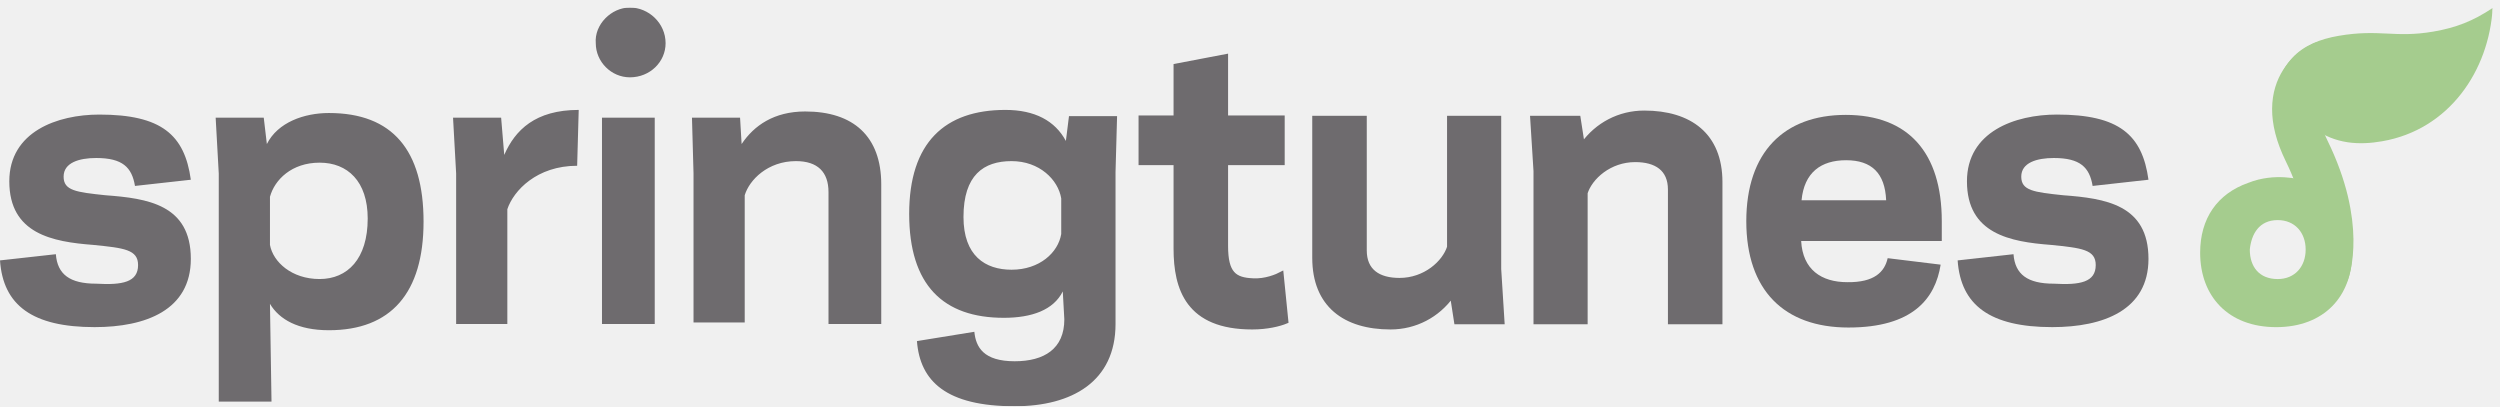
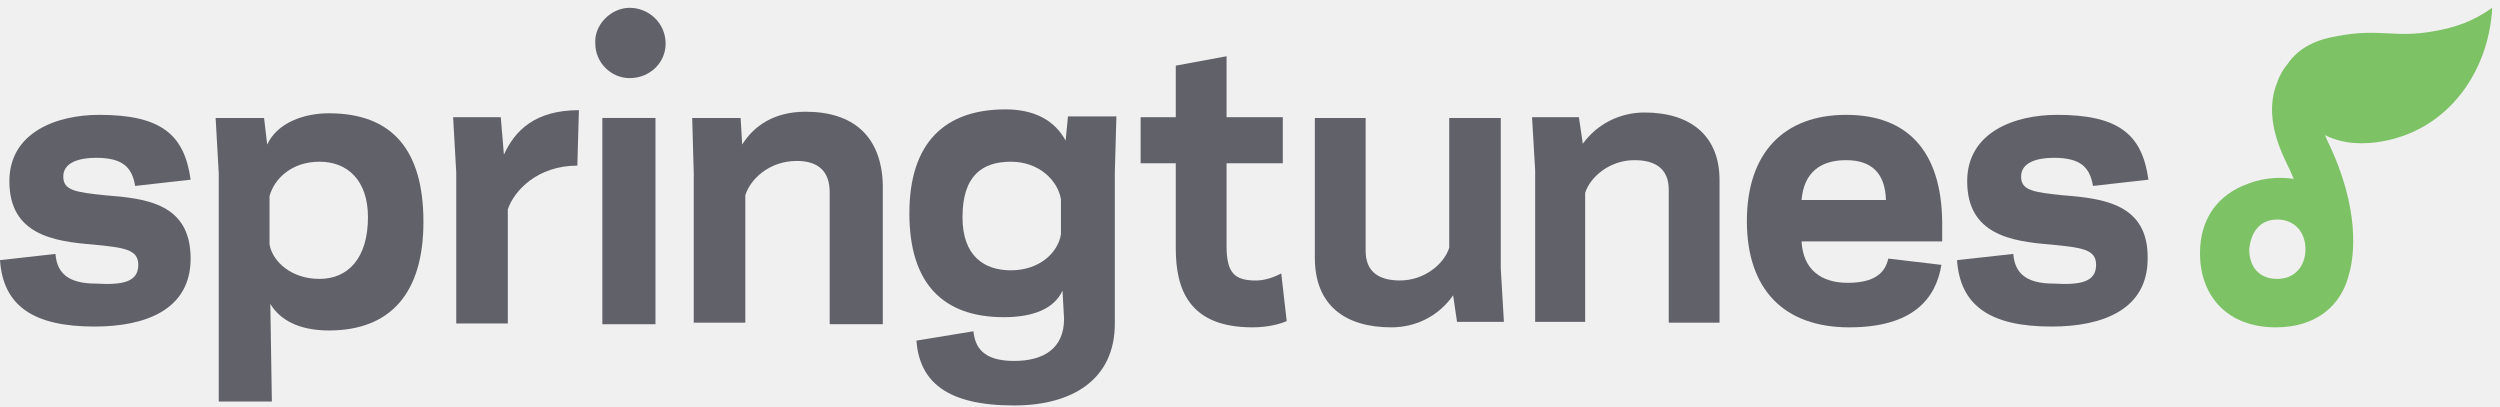
- <svg xmlns="http://www.w3.org/2000/svg" xmlns:xlink="http://www.w3.org/1999/xlink" width="320px" height="52px" viewBox="0 0 320 52" version="1.1">
-   <defs>
-     <path id="path-1" d="M0,0.962 L319.062,0.962 L319.062,52 L0,52 L0,0.962 Z" />
-     <path id="path-3" d="M0,0.962 L319.062,0.962 L319.062,52 L0,52 L0,0.962 Z" />
-   </defs>
-   <g id="Page-1" stroke="none" stroke-width="1" fill="none" fill-rule="evenodd">
-     <g>
-       <g id="Group-3">
-         <mask id="mask-2" fill="white">
-           <use xlink:href="#path-1" />
-         </mask>
-         <g id="Clip-2" />
-         <path d="M129.482,34.524 C133.057,34.524 135.44,32.339 135.837,29.956 L135.837,25.389 C135.44,23.006 133.057,20.623 129.482,20.623 C125.907,20.623 123.326,22.41 123.326,27.772 C123.326,32.737 126.106,34.524 129.482,34.524 L129.482,34.524 Z M136.036,37.304 C134.844,39.687 132.064,40.68 128.489,40.68 C120.744,40.68 116.375,36.51 116.375,27.375 C116.375,18.239 120.943,14.069 128.688,14.069 C132.461,14.069 135.043,15.459 136.433,18.041 L136.83,14.863 L142.986,14.863 L142.788,22.013 L142.788,41.475 C142.788,48.823 137.227,52 129.879,52 C121.141,52 117.765,48.823 117.368,43.659 L124.716,42.468 C124.914,44.454 125.907,46.241 129.879,46.241 C133.652,46.241 136.234,44.652 136.234,40.879 L136.036,37.304 Z M94.927,18.438 C96.516,16.055 99.097,14.268 103.069,14.268 C109.226,14.268 112.8,17.445 112.8,23.601 L112.8,41.475 L106.048,41.475 L106.048,24.594 C106.048,22.013 104.658,20.623 101.878,20.623 C98.303,20.623 95.92,23.006 95.324,24.992 L95.324,41.276 L88.771,41.276 L88.771,22.211 L88.572,15.062 L94.728,15.062 L94.927,18.438 Z M77.054,15.062 L83.806,15.062 L83.806,41.475 L77.054,41.475 L77.054,15.062 Z M80.628,0.962 C83.011,0.962 85.196,2.948 85.196,5.529 C85.196,7.913 83.21,9.898 80.628,9.898 C78.245,9.898 76.259,7.913 76.259,5.529 C76.061,3.146 78.245,0.962 80.628,0.962 L80.628,0.962 Z M73.876,21.218 C68.713,21.218 65.734,24.396 64.939,26.779 L64.939,41.475 L58.386,41.475 L58.386,22.211 L57.989,15.062 L64.145,15.062 L64.542,19.828 C65.932,16.651 68.514,14.069 74.075,14.069 L73.876,21.218 Z M40.91,20.821 C37.335,20.821 35.15,23.006 34.555,25.19 L34.555,31.347 C34.952,33.531 37.335,35.716 40.91,35.716 C44.484,35.716 47.066,33.134 47.066,27.97 C47.066,23.204 44.484,20.821 40.91,20.821 L40.91,20.821 Z M34.753,51.404 L28.001,51.404 L28.001,22.211 L27.604,15.062 L33.76,15.062 L34.158,18.438 C35.548,15.658 38.924,14.466 42.101,14.466 C50.244,14.466 54.215,19.232 54.215,28.368 C54.215,37.503 50.045,42.269 42.101,42.269 C38.129,42.269 35.746,40.879 34.555,38.893 L34.753,51.404 Z M17.674,33.928 C17.674,31.942 15.887,31.744 11.915,31.347 C6.752,30.949 1.191,29.956 1.191,23.204 C1.191,16.849 7.348,14.665 12.71,14.665 C20.653,14.665 23.632,17.246 24.426,23.006 L17.277,23.8 C16.88,21.417 15.688,20.225 12.312,20.225 C10.128,20.225 8.142,20.821 8.142,22.608 C8.142,24.396 9.731,24.594 13.504,24.992 C18.866,25.389 24.426,26.183 24.426,33.134 C24.426,39.687 18.667,41.872 12.114,41.872 C4.17,41.872 0.397,39.092 0,33.332 L7.149,32.538 C7.348,35.12 8.936,36.311 12.312,36.311 C15.688,36.51 17.674,36.113 17.674,33.928 L17.674,33.928 Z" id="Fill-1" fill="#6E6B6E" mask="url(#mask-2)" />
-       </g>
-       <path d="M145.983,15.03 L150.463,15.03 L150.463,8.403 L156.946,7.165 L156.946,15.03 L164.192,15.03 L164.192,20.892 L156.946,20.892 L156.946,31.483 C156.946,35.011 158.042,35.776 160.378,35.87 C161.951,35.965 163.429,35.344 164.048,35.011 L164.667,41.161 C163.763,41.541 162.189,41.923 160.283,41.923 C152.037,41.923 150.463,36.967 150.463,31.82 L150.463,20.892 L145.983,20.892 L145.983,15.03 Z" id="Fill-4" fill="#6E6B6E" />
-       <path d="M145.983,15.03 L150.463,15.03 L150.463,8.403 L156.946,7.165 L156.946,15.03 L164.192,15.03 L164.192,20.892 L156.946,20.892 L156.946,31.483 C156.946,35.011 158.042,35.776 160.378,35.87 C161.951,35.965 163.429,35.344 164.048,35.011 L164.667,41.161 C163.763,41.541 162.189,41.923 160.283,41.923 C152.037,41.923 150.463,36.967 150.463,31.82 L150.463,20.892 L145.983,20.892 L145.983,15.03 L145.983,15.03 Z" id="Stroke-6" stroke="#6E6B6E" stroke-width="0.496" />
-       <path d="M185.853,37.872 C184.042,40.399 181.181,41.923 177.987,41.923 C172.124,41.923 168.216,39.063 168.216,33.01 L168.216,15.067 L174.698,15.067 L174.698,32.056 C174.698,34.678 176.463,35.822 179.131,35.822 C182.42,35.822 184.85,33.582 185.471,31.627 L185.471,15.067 L191.906,15.067 L191.906,34.439 L192.334,41.256 L186.377,41.256 L185.853,37.872 Z" id="Fill-8" fill="#6E6B6E" />
-       <path d="M185.853,37.872 C184.042,40.399 181.181,41.923 177.987,41.923 C172.124,41.923 168.216,39.063 168.216,33.01 L168.216,15.067 L174.698,15.067 L174.698,32.056 C174.698,34.678 176.463,35.822 179.131,35.822 C182.42,35.822 184.85,33.582 185.471,31.627 L185.471,15.067 L191.906,15.067 L191.906,34.439 L192.334,41.256 L186.377,41.256 L185.853,37.872 L185.853,37.872 Z" id="Stroke-10" stroke="#6E6B6E" stroke-width="0.496" />
-       <path d="M202.588,18.449 C204.399,15.924 207.26,14.4 210.454,14.4 C216.317,14.4 220.225,17.258 220.225,23.313 L220.225,41.256 L213.743,41.256 L213.743,24.265 C213.743,21.643 211.978,20.501 209.31,20.501 C206.021,20.501 203.591,22.741 202.97,24.694 L202.97,41.256 L196.535,41.256 L196.535,21.882 L196.107,15.067 L202.064,15.067 L202.588,18.449 Z" id="Fill-12" fill="#6E6B6E" />
-       <path d="M202.588,18.449 C204.399,15.924 207.26,14.4 210.454,14.4 C216.317,14.4 220.225,17.258 220.225,23.313 L220.225,41.256 L213.743,41.256 L213.743,24.265 C213.743,21.643 211.978,20.501 209.31,20.501 C206.021,20.501 203.591,22.741 202.97,24.694 L202.97,41.256 L196.535,41.256 L196.535,21.882 L196.107,15.067 L202.064,15.067 L202.588,18.449 L202.588,18.449 Z" id="Stroke-14" stroke="#6E6B6E" stroke-width="0.496" />
-       <path d="M230.599,25.631 L241.427,25.631 C241.28,22.168 239.574,20.509 236.305,20.509 C233.086,20.509 230.94,22.071 230.599,25.631 L230.599,25.631 Z M230.549,30.851 C230.744,34.508 233.135,36.118 236.452,36.118 C239.915,36.167 241.233,34.802 241.622,33.046 L248.403,33.875 C247.718,38.216 244.841,41.923 236.599,41.923 C228.354,41.923 223.526,37.142 223.526,28.314 C223.526,19.485 228.354,14.706 236.257,14.706 C244.255,14.706 248.548,19.532 248.548,28.314 L248.548,30.851 L230.549,30.851 Z" id="Fill-16" fill="#6E6B6E" />
-       <path d="M268.253,33.928 C268.253,31.942 266.466,31.743 262.494,31.346 C257.33,30.949 251.77,29.956 251.77,23.204 C251.77,16.849 257.926,14.664 263.288,14.664 C271.232,14.664 274.211,17.246 275.005,23.005 L267.856,23.8 C267.459,21.417 266.267,20.225 262.891,20.225 C260.706,20.225 258.721,20.821 258.721,22.608 C258.721,24.396 260.309,24.594 264.083,24.991 C269.445,25.389 275.005,26.183 275.005,33.134 C275.005,39.687 269.246,41.872 262.692,41.872 C254.749,41.872 250.975,39.091 250.578,33.332 L257.728,32.538 C257.926,35.12 259.515,36.311 262.891,36.311 C266.267,36.51 268.253,36.113 268.253,33.928" id="Fill-18" fill="#6E6B6E" />
-       <path d="M297.432,8.242 C297.432,8.242 291.031,10.687 295.244,19.305 C299.96,28.948 297.744,34.742 297.744,34.742" id="Stroke-20" stroke="#A5CC8E" stroke-width="5.958" stroke-linecap="round" stroke-linejoin="round" />
-       <path d="M291.549,28.172 C293.733,28.172 295.124,29.761 295.124,31.945 C295.124,34.13 293.733,35.719 291.549,35.719 C289.166,35.719 287.974,34.13 287.974,31.945 C288.173,29.959 289.166,28.172 291.549,28.172 M287.776,23.406 C283.804,24.796 281.619,27.973 281.619,32.343 C281.619,37.903 285.194,41.875 291.35,41.875 C297.507,41.875 301.081,37.903 301.081,32.343 C301.081,27.775 298.698,24.399 294.528,23.009 C294.528,23.009 291.191,22.033 287.776,23.406" id="Fill-22" fill="#A5CC8E" />
-       <g id="Group-26">
-         <mask id="mask-4" fill="white">
-           <use xlink:href="#path-3" />
-         </mask>
-         <g id="Clip-25" />
-         <path d="M296.062,16.349 C298.921,18.497 302.045,18.579 304.913,18.082 C313.518,16.593 318.583,9.031 319.063,1.019 C316.554,2.697 314.368,3.542 311.5,4.038 C306.519,4.9 304.597,3.678 299.314,4.592 C294.785,5.376 290.695,7.794 291.246,15.472 L296.062,16.349 Z" id="Fill-24" fill="#A5CC8E" mask="url(#mask-4)" />
-       </g>
-     </g>
+ <svg xmlns="http://www.w3.org/2000/svg" version="1.1" id="Layer_1" x="0px" y="0px" viewBox="0 0 320 52" style="enable-background:new 0 0 320 52;" xml:space="preserve">
+   <style type="text/css">
+ 	.st0{fill:#7DC265;}
+ 	.st1{fill:#61616A;}
+ </style>
+   <g id="Clip-25">
+ </g>
+   <path class="st0" d="M311.5,4c-5,0.9-6.9-0.4-12.2,0.6c-2.6,0.4-5,1.4-6.5,3.6c-0.5,0.6-1,1.4-1.3,2.3c-1.2,2.9-0.8,6.3,1.1,10.2  c0.4,0.8,0.7,1.5,1,2.2c-1.2-0.2-3.5-0.3-5.8,0.6c-4,1.4-6.2,4.6-6.2,8.9c0,5.6,3.6,9.5,9.7,9.5c5.1,0,8.4-2.7,9.4-6.9  c0.6-2.1,1.5-8.2-2.8-17c-0.1-0.2-0.2-0.5-0.3-0.7c2.4,1.2,5,1.2,7.3,0.8c8.6-1.5,13.7-9.1,14.1-17.1C316.6,2.7,314.4,3.5,311.5,4z   M291.5,35.7c-2.4,0-3.6-1.6-3.6-3.8c0.2-2,1.2-3.8,3.6-3.8c2.2,0,3.6,1.6,3.6,3.8C295.1,34.1,293.7,35.7,291.5,35.7z" />
+   <g id="Clip-2">
+ </g>
+   <g>
+     <path class="st1" d="M103.1,14.3c-4,0-6.6,1.8-8.1,4.2l-0.2-3.4h-6.2l0.2,7.1v19.1h6.6V25c0.6-2,3-4.4,6.6-4.4c2.8,0,4.2,1.4,4.2,4   v16.9h6.8V23.6C112.8,17.4,109.2,14.3,103.1,14.3z" />
+     <path class="st1" d="M80.6,1c-2.4,0-4.6,2.2-4.4,4.6c0,2.4,2,4.4,4.4,4.4c2.6,0,4.6-2,4.6-4.4C85.2,2.9,83,1,80.6,1z" />
+     <rect x="77.1" y="15.1" class="st1" width="6.8" height="26.4" />
+     <path class="st1" d="M64.5,19.8l-0.4-4.8H58l0.4,7.1v19.3h6.6V26.8c0.8-2.4,3.8-5.6,8.9-5.6l0.2-7.1C68.5,14.1,65.9,16.7,64.5,19.8   z" />
+     <path class="st1" d="M12.3,20.2c3.4,0,4.6,1.2,5,3.6l7.1-0.8c-0.8-5.8-3.8-8.3-11.7-8.3c-5.4,0-11.5,2.2-11.5,8.5   c0,6.8,5.6,7.7,10.7,8.1c4,0.4,5.8,0.6,5.8,2.6c0,2.2-2,2.6-5.4,2.4c-3.4,0-5-1.2-5.2-3.8L0,33.3c0.4,5.8,4.2,8.5,12.1,8.5   c6.6,0,12.3-2.2,12.3-8.7c0-7-5.6-7.7-10.9-8.1c-3.8-0.4-5.4-0.6-5.4-2.4C8.1,20.8,10.1,20.2,12.3,20.2z" />
+     <path class="st1" d="M42.1,14.5c-3.2,0-6.6,1.2-7.9,4l-0.4-3.4h-6.2l0.4,7.1v29.2h6.8l-0.2-12.5c1.2,2,3.6,3.4,7.5,3.4   c7.9,0,12.1-4.8,12.1-13.9C54.2,19.2,50.2,14.5,42.1,14.5z M40.9,35.7c-3.6,0-6-2.2-6.4-4.4v-6.2c0.6-2.2,2.8-4.4,6.4-4.4   c3.6,0,6.2,2.4,6.2,7.1C47.1,33.1,44.5,35.7,40.9,35.7z" />
+     <path class="st1" d="M136.4,18c-1.4-2.6-4-4-7.7-4c-7.7,0-12.3,4.2-12.3,13.3c0,9.1,4.4,13.3,12.1,13.3c3.6,0,6.4-1,7.5-3.4   l0.2,3.6c0,3.8-2.6,5.4-6.4,5.4c-4,0-5-1.8-5.2-3.8l-7.3,1.2c0.4,5.2,3.8,8.3,12.5,8.3c7.3,0,12.9-3.2,12.9-10.5V22l0.2-7.1h-6.2   L136.4,18z M135.8,30c-0.4,2.4-2.8,4.6-6.4,4.6c-3.4,0-6.2-1.8-6.2-6.8c0-5.4,2.6-7.1,6.2-7.1s6,2.4,6.4,4.8V30z" />
+     <path class="st1" d="M160.4,35.9c-2.3-0.1-3.4-0.9-3.4-4.4V20.9h7.2V15h-7.2V7.2l-6.5,1.2V15H146v5.9h4.5v10.9   c0,5.1,1.6,10.1,9.8,10.1c1.9,0,3.5-0.4,4.4-0.8L164,35C163.4,35.3,162,36,160.4,35.9z" />
+     <path class="st1" d="M191.9,15.1h-6.4v16.6c-0.6,2-3.1,4.2-6.3,4.2c-2.7,0-4.4-1.1-4.4-3.8v-17h-6.5V33c0,6.1,3.9,8.9,9.8,8.9   c3.2,0,6.1-1.5,7.9-4.1l0.5,3.4h6l-0.4-6.8V15.1z" />
+     <path class="st1" d="M210.5,14.4c-3.2,0-6.1,1.5-7.9,4l-0.5-3.4h-6l0.4,6.8v19.4h6.4V24.7c0.6-2,3.1-4.2,6.3-4.2   c2.7,0,4.4,1.1,4.4,3.8v17h6.5V23.3C220.2,17.3,216.3,14.4,210.5,14.4z" />
+     <path class="st1" d="M236.3,14.7c-7.9,0-12.7,4.8-12.7,13.6c0,8.8,4.8,13.6,13.1,13.6c8.2,0,11.1-3.7,11.8-8l-6.8-0.8   c-0.4,1.8-1.7,3.1-5.2,3.1c-3.3,0-5.7-1.6-5.9-5.3h18v-2.5C248.5,19.5,244.3,14.7,236.3,14.7z M230.6,25.6c0.3-3.6,2.5-5.1,5.7-5.1   c3.3,0,5,1.7,5.1,5.1H230.6z" />
+     <path class="st1" d="M264.1,25c-3.8-0.4-5.4-0.6-5.4-2.4c0-1.8,2-2.4,4.2-2.4c3.4,0,4.6,1.2,5,3.6L275,23   c-0.8-5.8-3.8-8.3-11.7-8.3c-5.4,0-11.5,2.2-11.5,8.5c0,6.8,5.6,7.7,10.7,8.1c4,0.4,5.8,0.6,5.8,2.6c0,2.2-2,2.6-5.4,2.4   c-3.4,0-5-1.2-5.2-3.8l-7.2,0.8c0.4,5.8,4.2,8.5,12.1,8.5c6.6,0,12.3-2.2,12.3-8.7C275,26.2,269.4,25.4,264.1,25z" />
  </g>
</svg>
